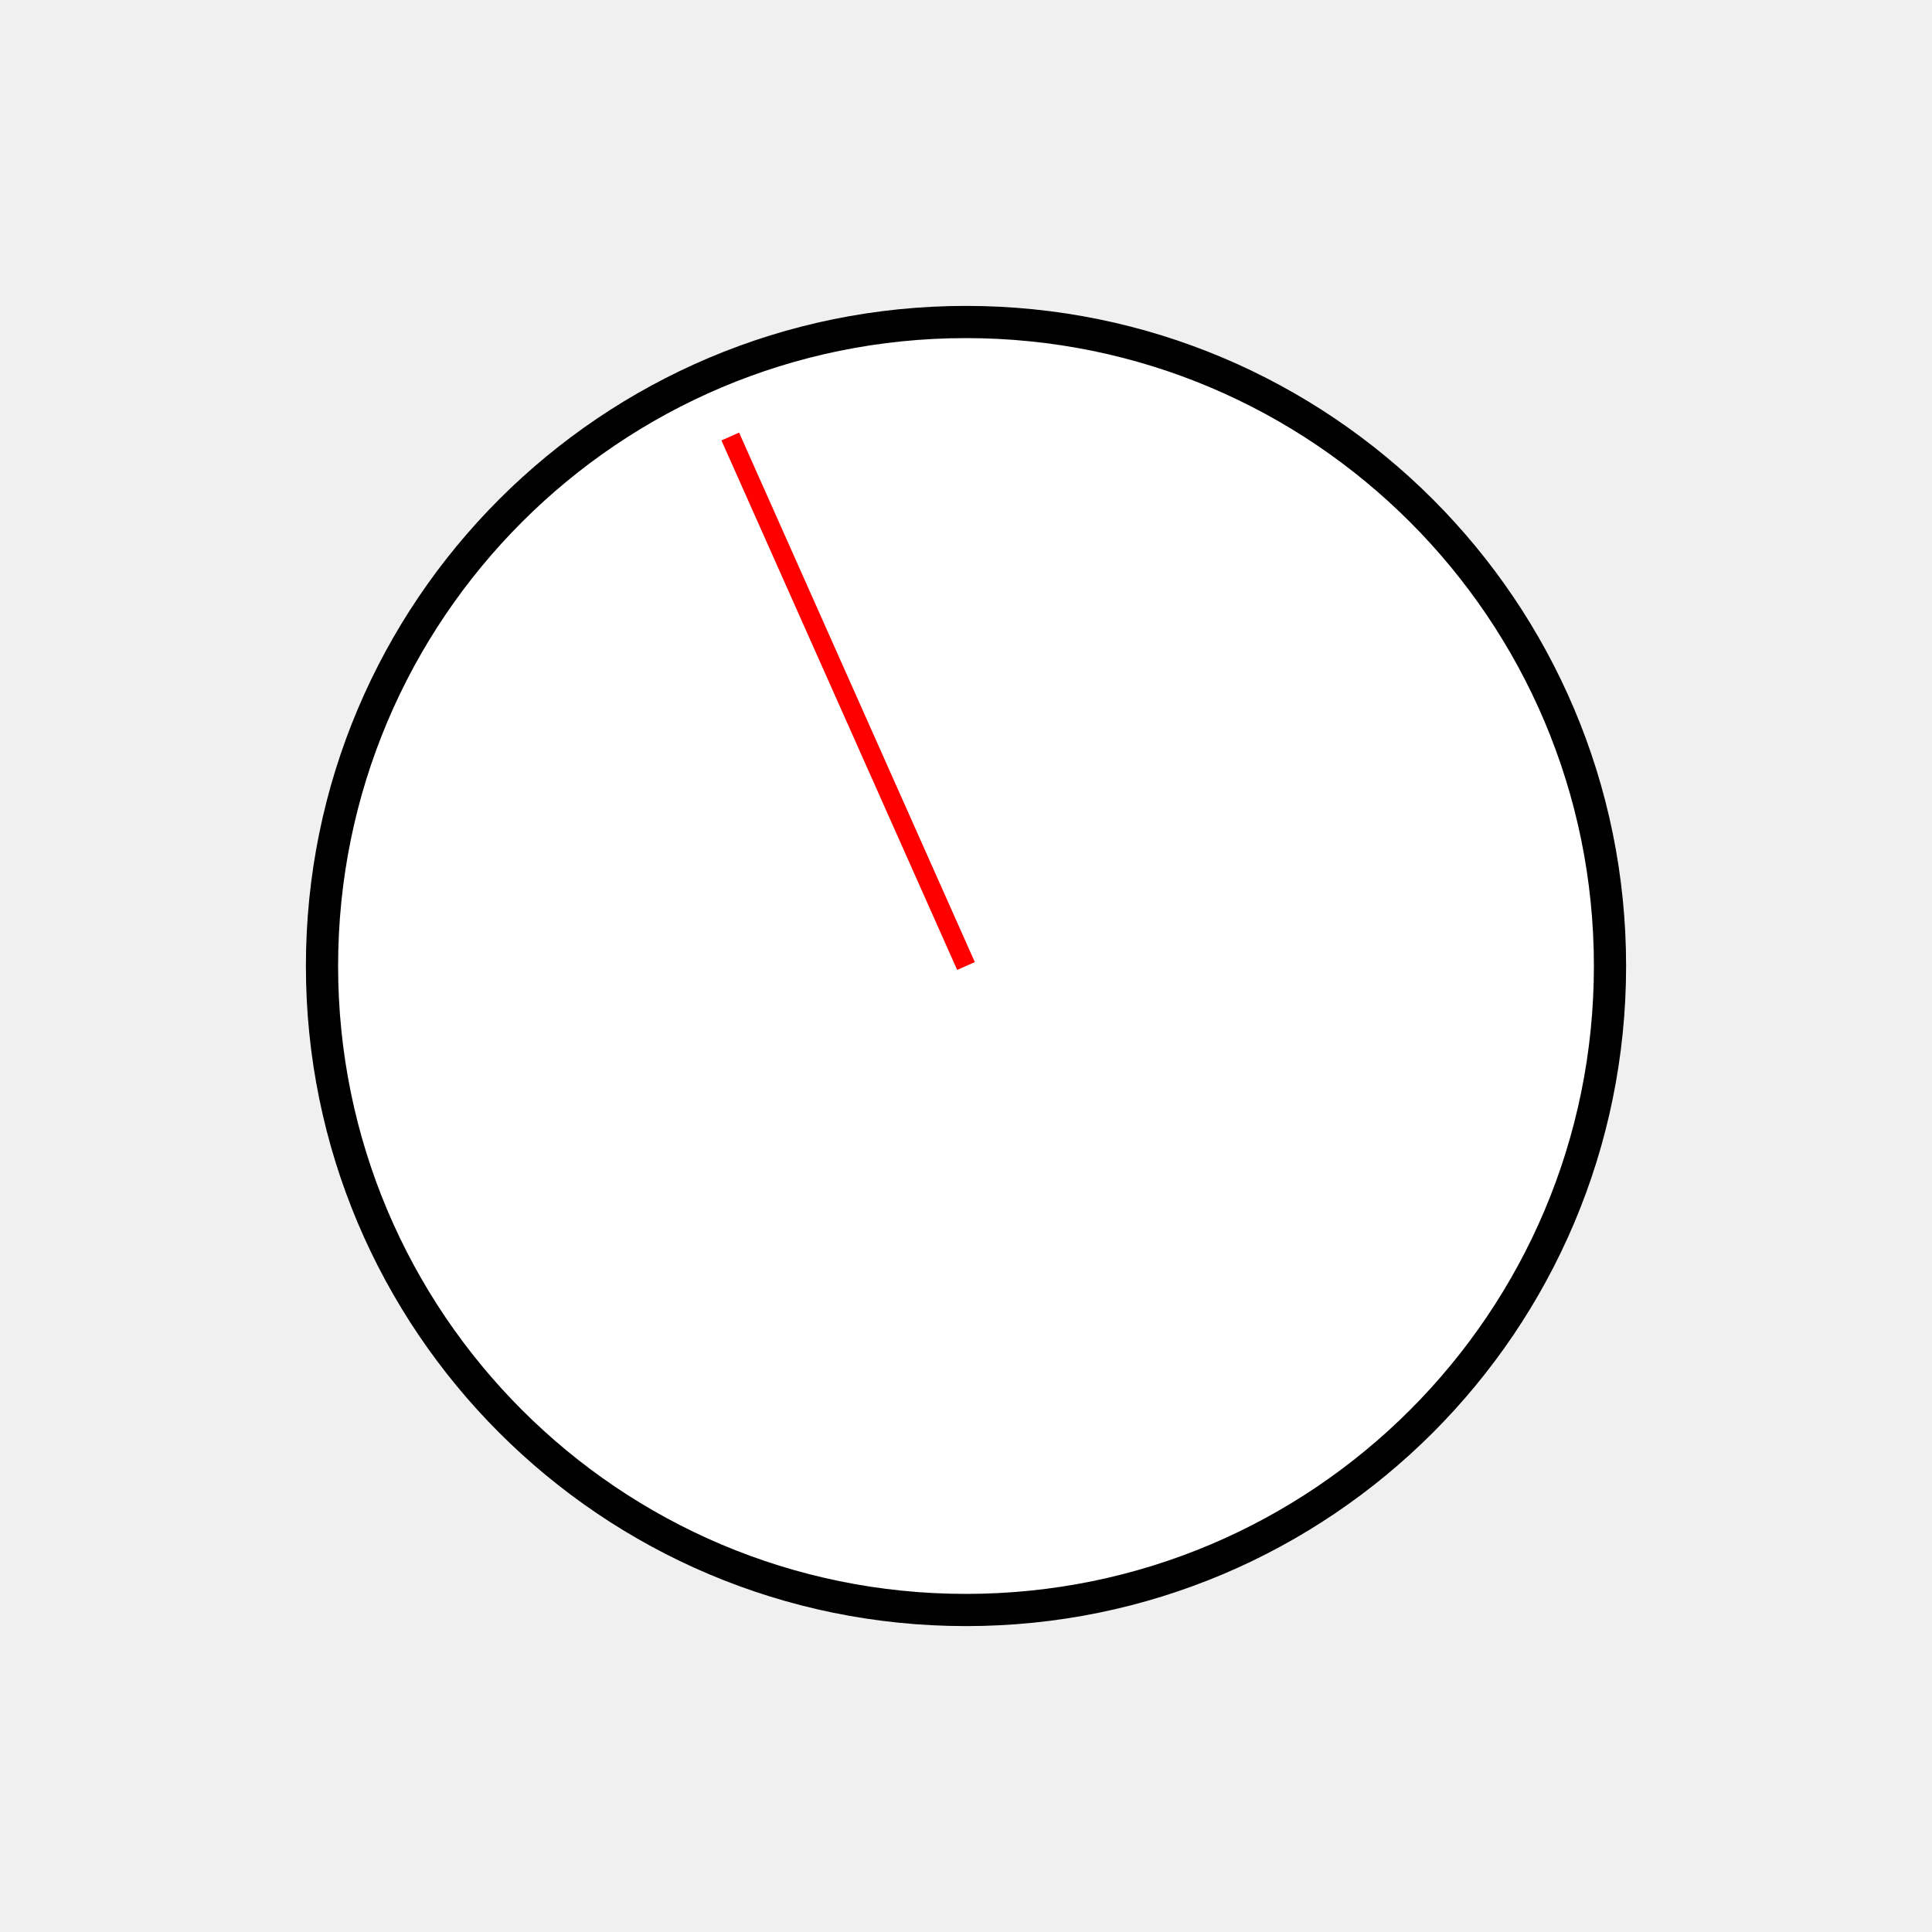
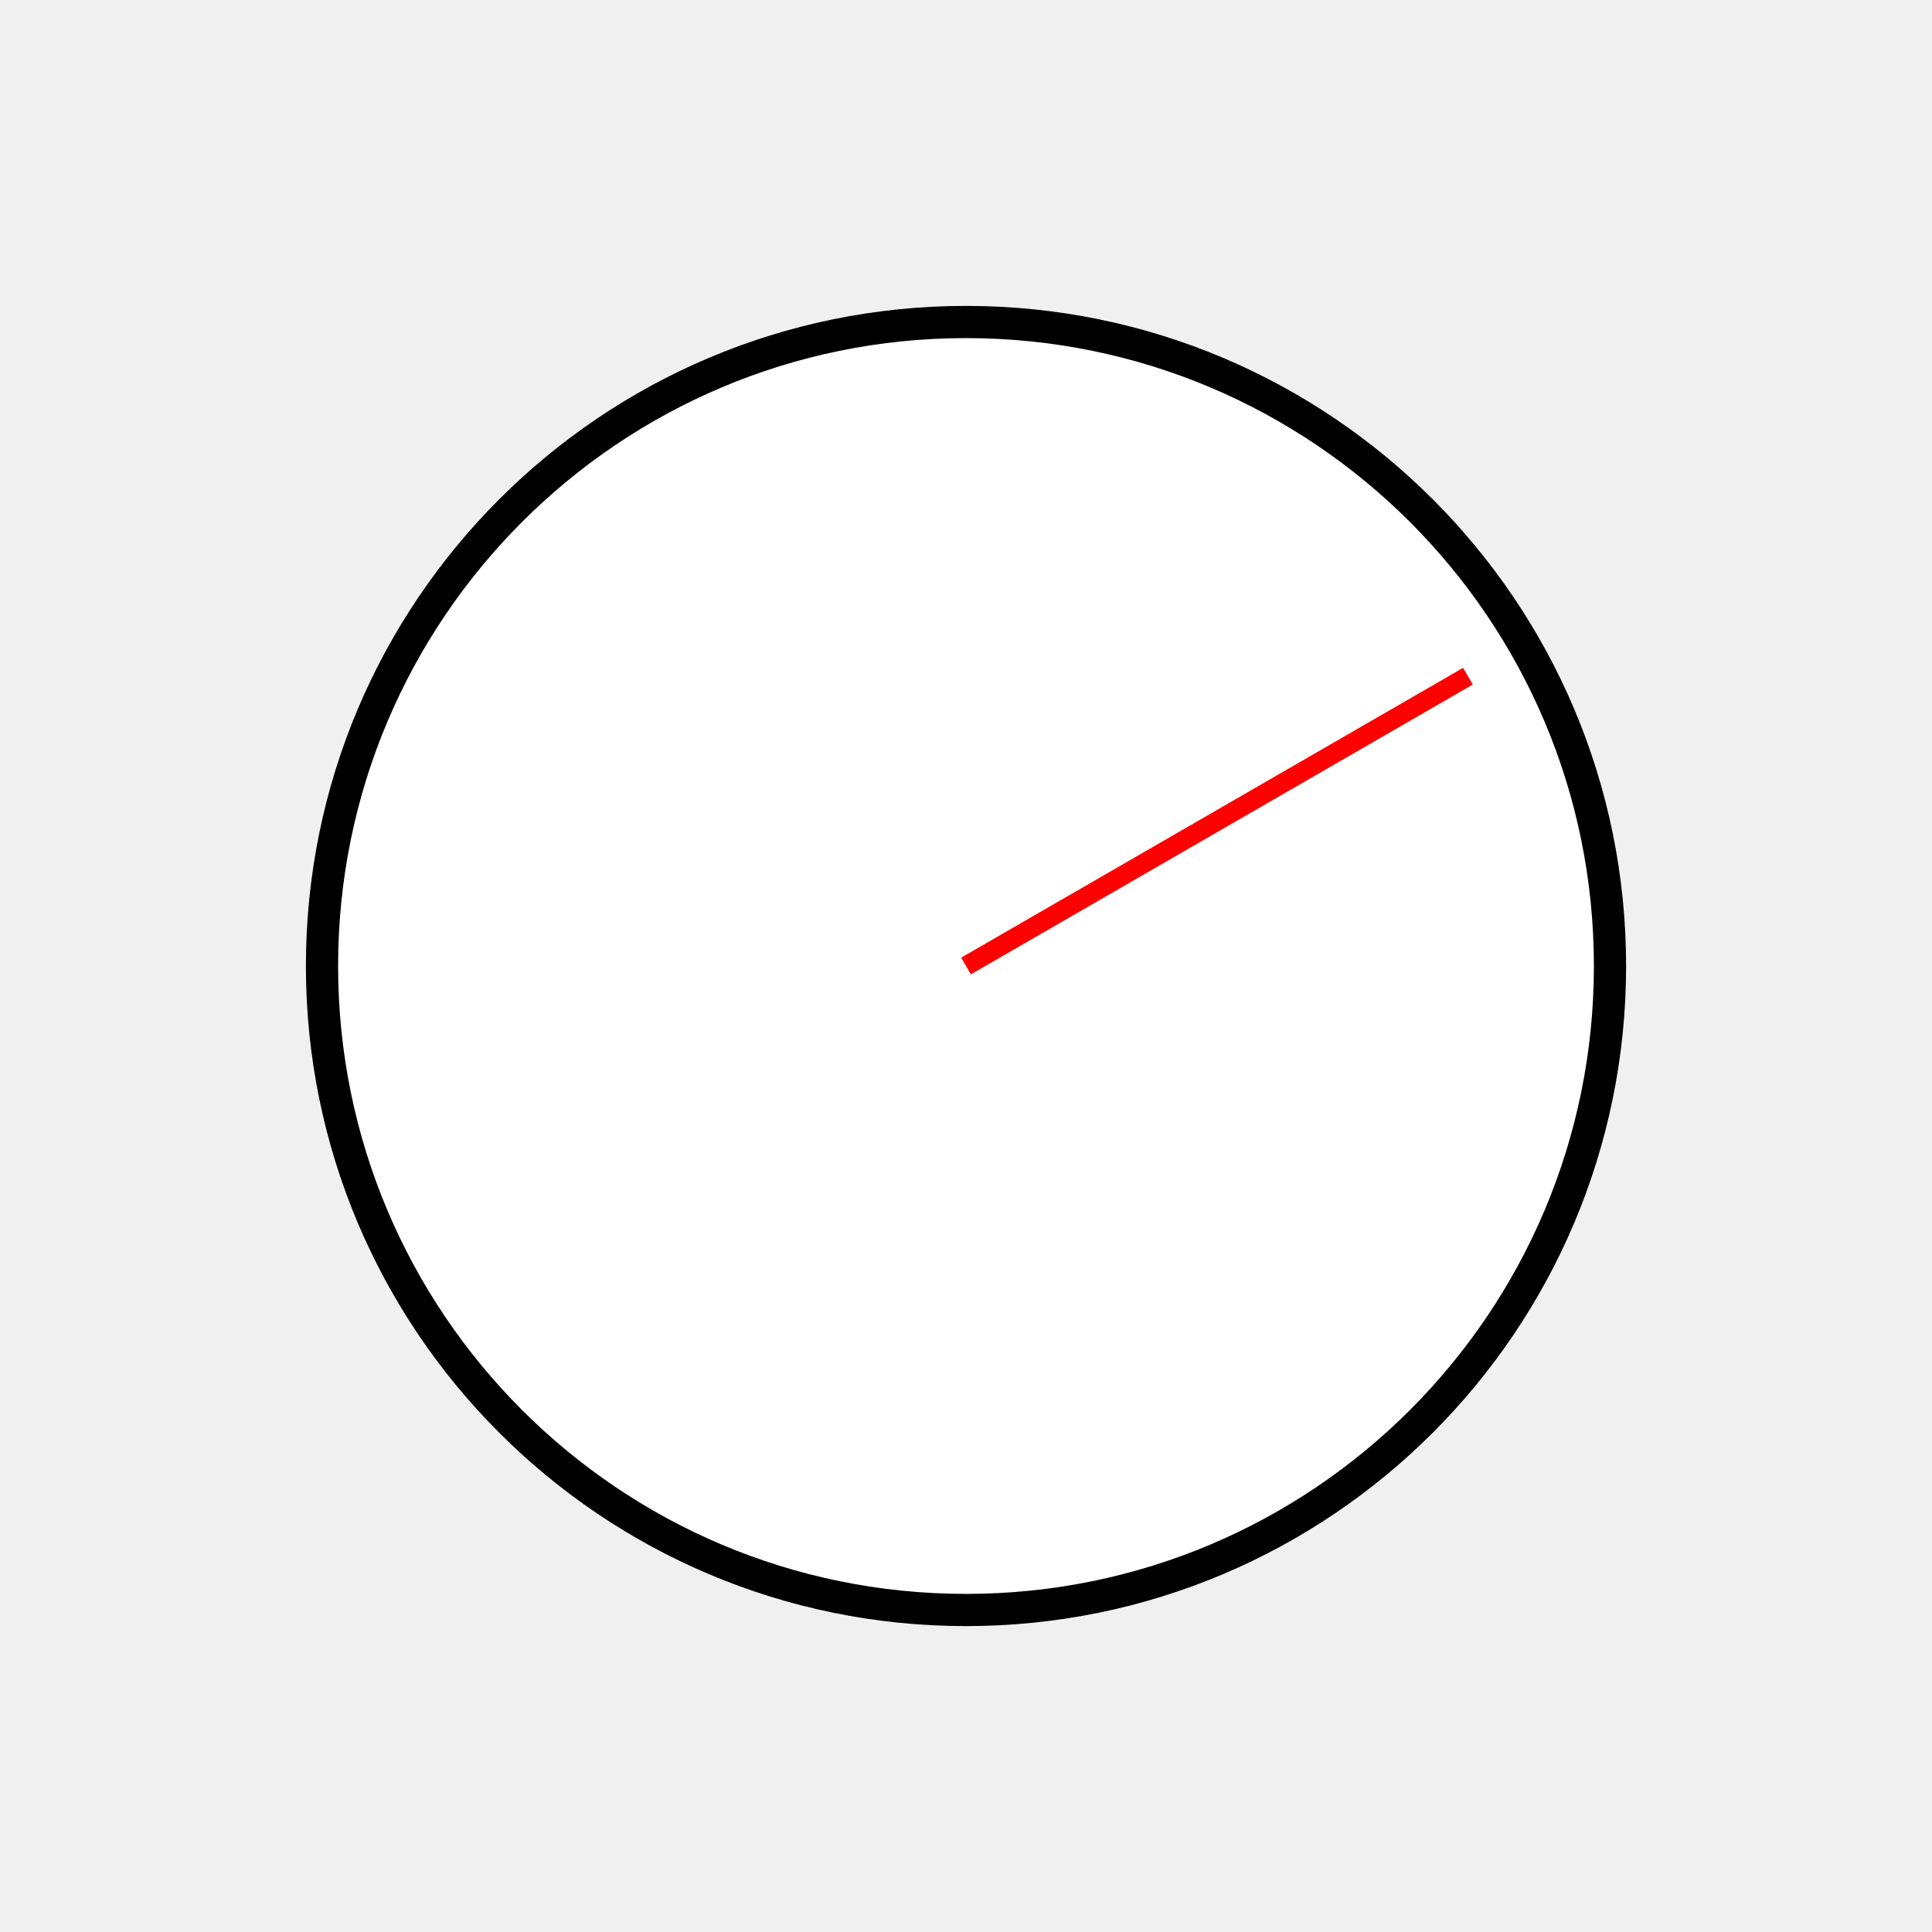
<svg xmlns="http://www.w3.org/2000/svg" width="100%" height="100%" viewBox="0 0 300 300" version="2.0">
  <circle cx="150" cy="150" r="100" style="fill:#fff;stroke:#000;stroke-width:5px;" />
-   <line x1="150" y1="150" x2="113.394" y2="67.781" style="fill:none;stroke:#f00;stroke-width:3px;" />
+   <line x1="150" y1="150" x2="227.942" y2="105.000" style="fill:none;stroke:#f00;stroke-width:3px;" />
</svg>
